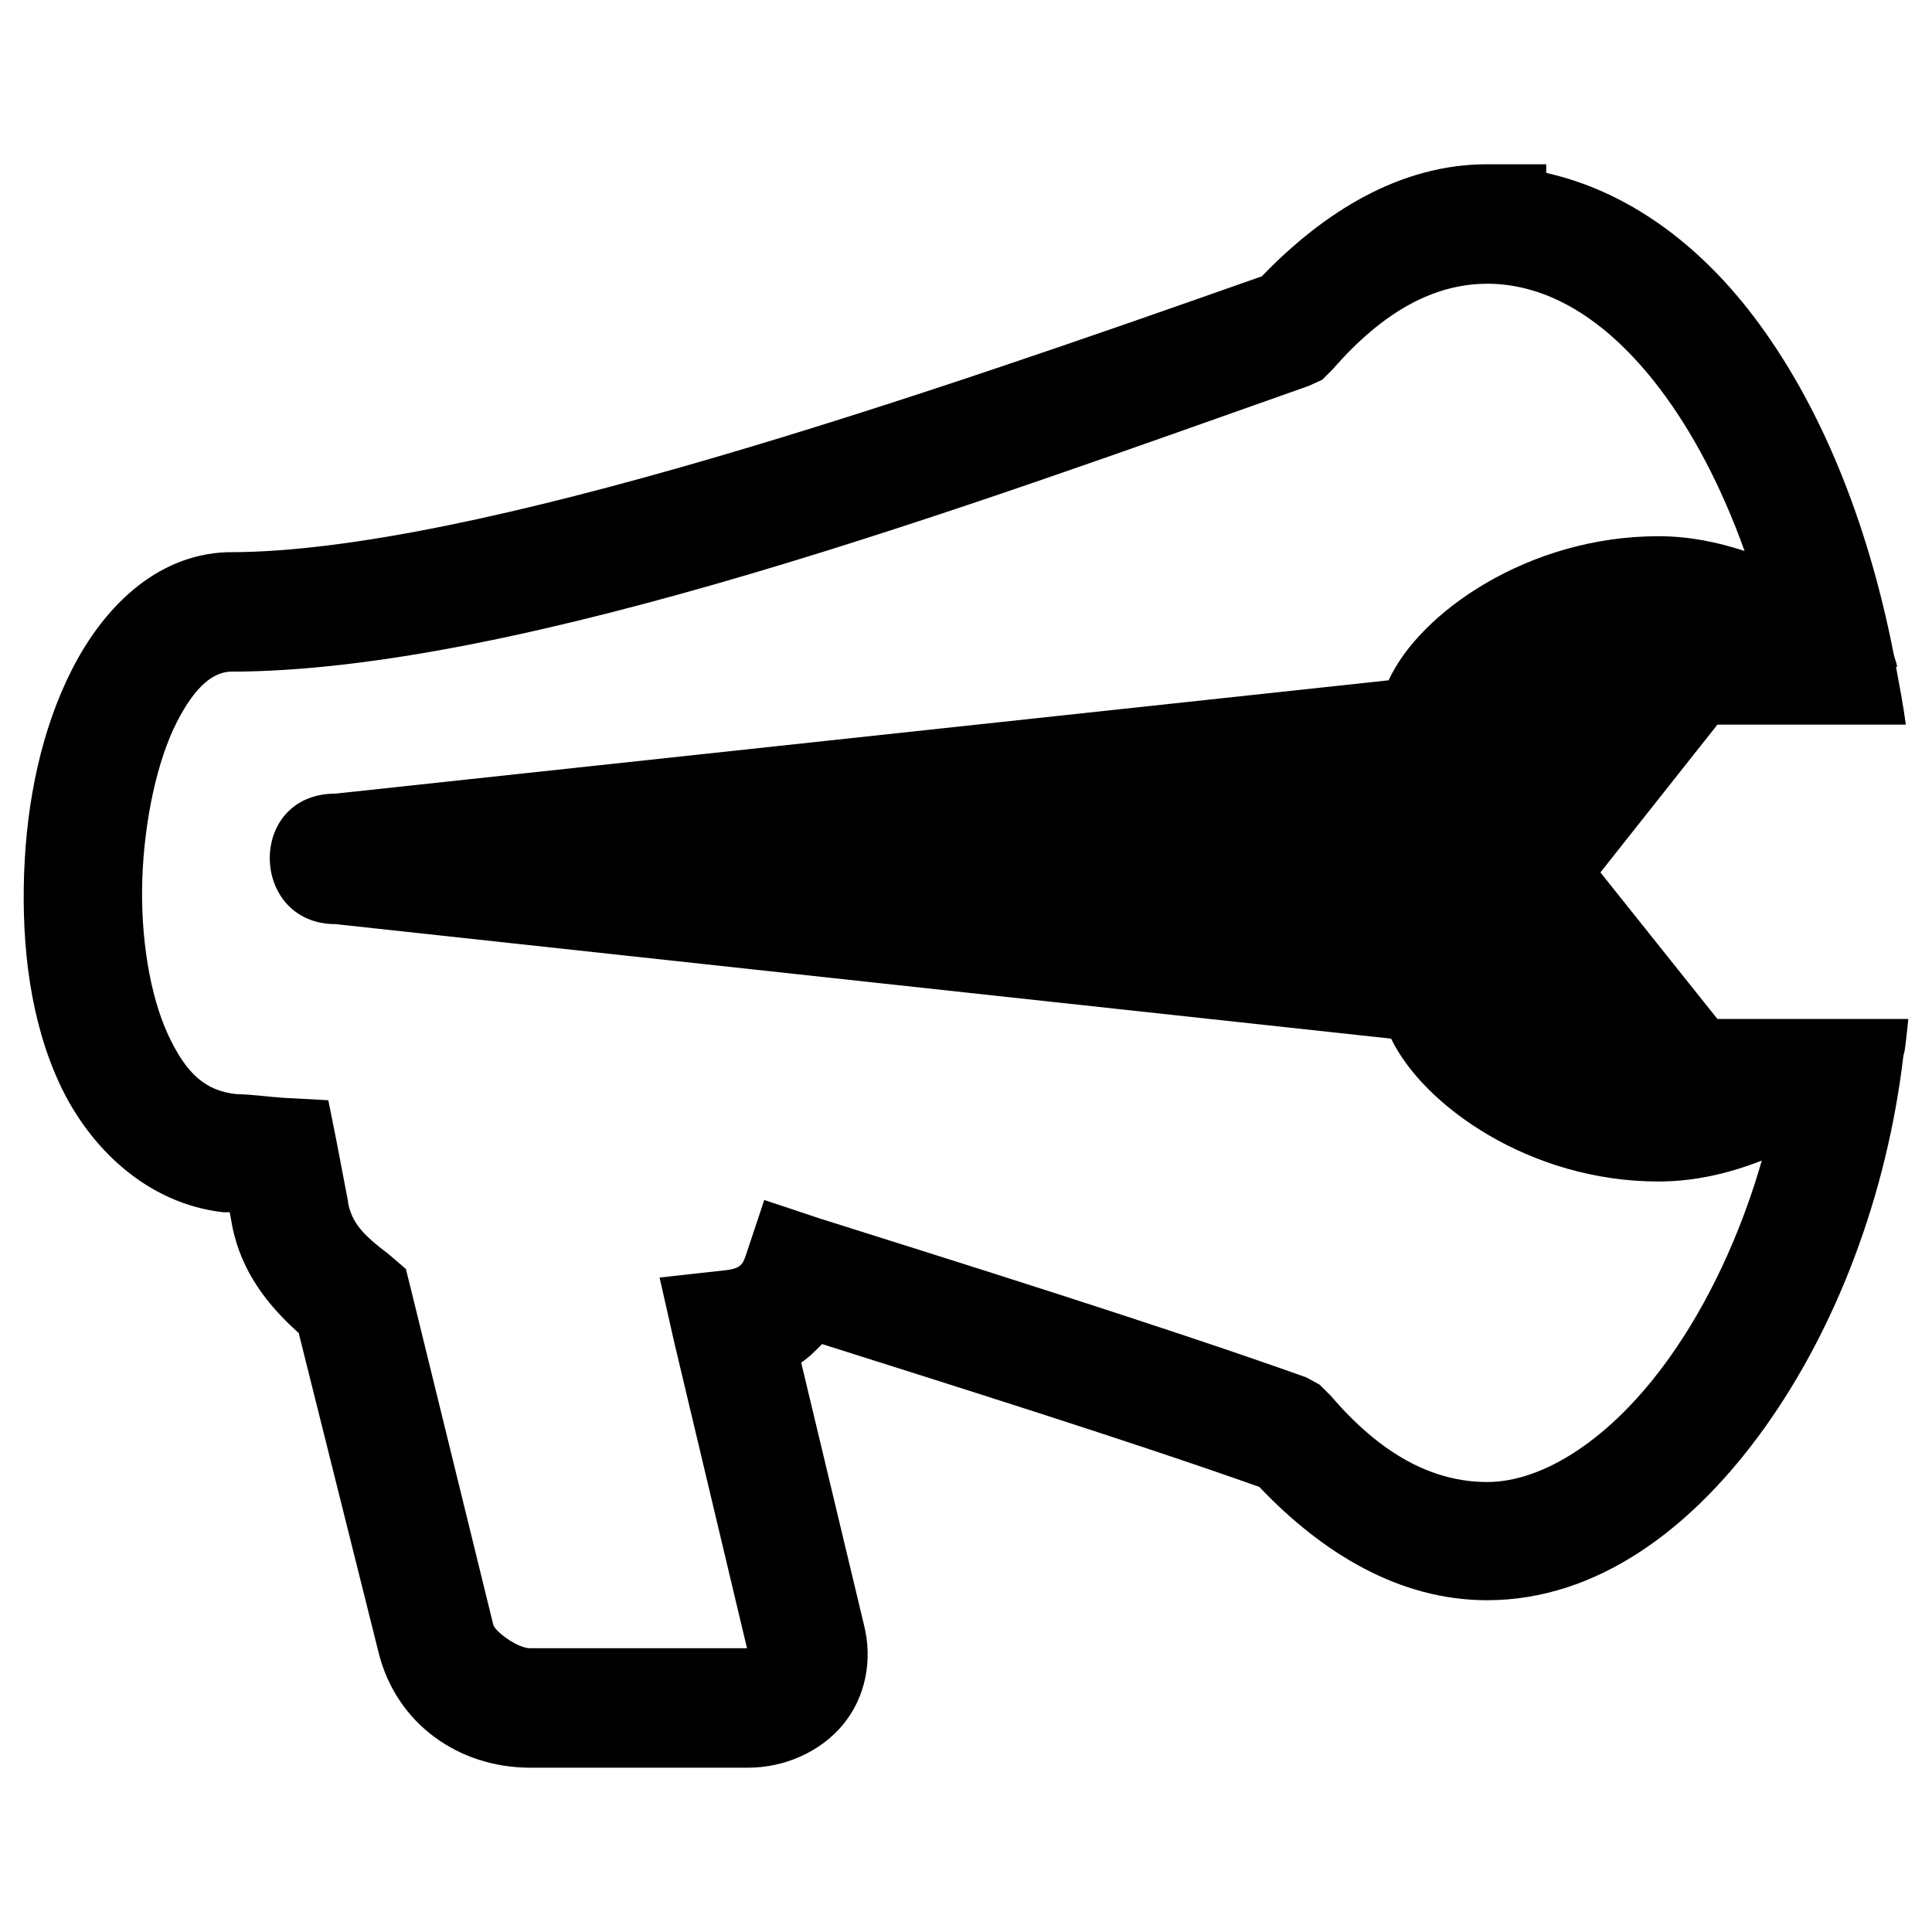
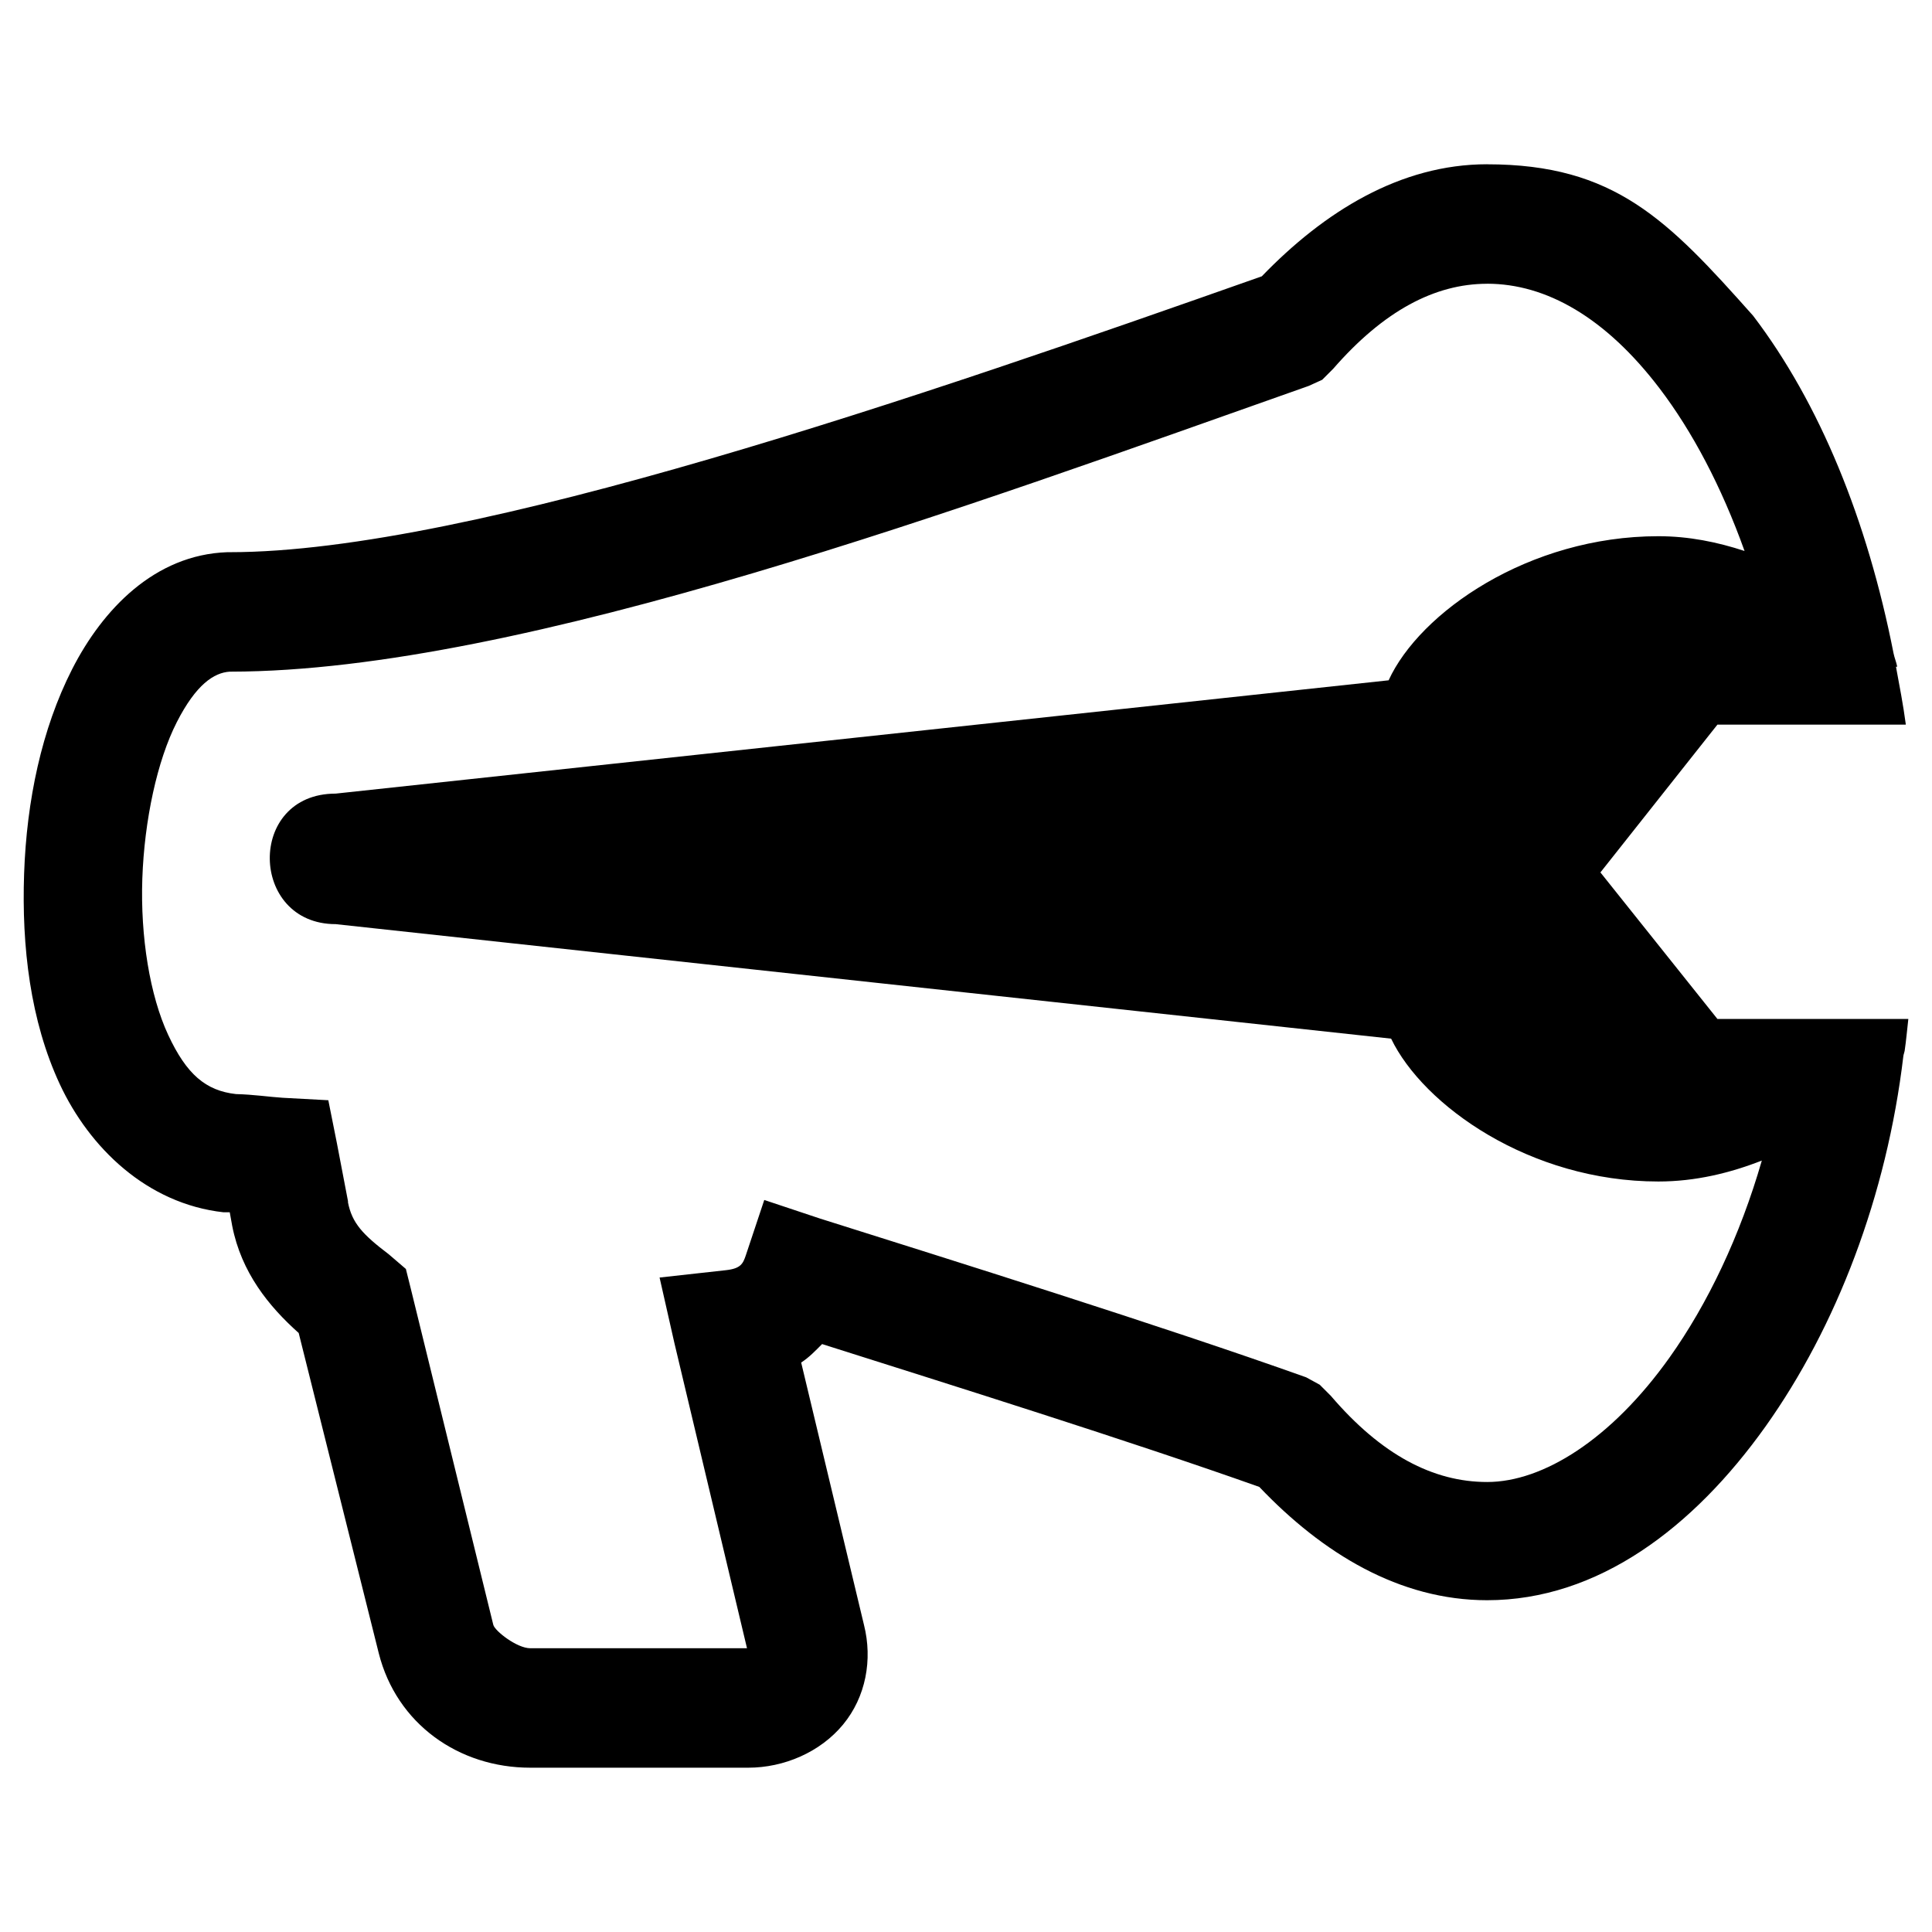
<svg xmlns="http://www.w3.org/2000/svg" width="48" height="48" id="svg2" version="1.1" viewBox="0 0 48 48">
  <defs id="defs4" />
-   <path style="color:#000000;fill:#000000;fill-opacity:1;fill-rule:nonzero;stroke:none;stroke-width:0.409;marker:none;visibility:visible;display:inline;overflow:visible;enable-background:accumulate" d="m 36.948,4.081 c -2.161,0 -4.05,1.179 -5.599,2.784 -8.384,2.958 -19.639,6.854 -25.64,6.854 l -0.031,0 -0.031,0 c -1.806,0.063 -3.098,1.422 -3.855,2.907 -0.757,1.485 -1.13,3.264 -1.193,5.079 -0.063,1.815 0.154,3.659 0.887,5.232 0.733,1.573 2.16,2.969 4.069,3.182 l 0.061,0 0.092,0 0.061,0.337 c 0.227,1.159 0.908,1.998 1.652,2.662 l 1.989,7.955 c 0.443,1.756 1.987,2.845 3.763,2.845 l 5.416,0 c 0.888,0 1.788,-0.384 2.356,-1.071 0.568,-0.687 0.738,-1.614 0.52,-2.478 l -1.56,-6.517 c 0.206,-0.135 0.346,-0.286 0.52,-0.459 3.172,1.006 7.628,2.401 10.862,3.549 1.573,1.653 3.483,2.815 5.66,2.815 2.759,0 5.131,-1.81 6.915,-4.314 1.762,-2.475 3.014,-5.73 3.427,-9.21 0.006,-0.041 0.024,-0.082 0.031,-0.122 0.039,-0.26 0.061,-0.529 0.092,-0.795 l -4.743,0 -2.907,-3.641 2.907,-3.672 4.681,0 c -0.065,-0.491 -0.157,-0.963 -0.245,-1.438 l 0.031,0 c -0.022,-0.117 -0.069,-0.22 -0.092,-0.337 -0.652,-3.313 -1.836,-6.214 -3.488,-8.383 -1.381,-1.813 -3.138,-3.099 -5.14,-3.549 l 0,-0.214 -1.469,0 z m 0,2.968 c 1.467,0 2.943,0.84 4.284,2.601 0.811,1.066 1.534,2.43 2.111,4.039 -0.674,-0.221 -1.382,-0.367 -2.142,-0.367 -3.223,0 -5.93,1.895 -6.701,3.58 l -26.16,2.815 c -2.219,0 -2.147,3.243 0,3.243 l 26.222,2.845 c 0.8,1.66 3.447,3.549 6.64,3.549 0.921,0 1.78,-0.211 2.57,-0.52 -0.54,1.87 -1.343,3.56 -2.295,4.896 -1.447,2.032 -3.143,3.09 -4.528,3.09 -1.344,0 -2.63,-0.674 -3.886,-2.142 l -0.275,-0.275 -0.337,-0.184 c -3.611,-1.288 -8.874,-2.933 -12.086,-3.947 l -1.377,-0.459 -0.459,1.377 c -0.07,0.205 -0.124,0.326 -0.49,0.367 l -1.652,0.183 0.367,1.622 1.805,7.588 -5.385,0 c -0.332,0 -0.88,-0.43 -0.918,-0.581 l -2.05,-8.353 -0.122,-0.489 -0.428,-0.367 c -0.645,-0.489 -0.909,-0.773 -1.01,-1.285 l 0,-0.031 -0.275,-1.438 -0.214,-1.071 -1.132,-0.061 c -0.322,-0.02 -0.731,-0.082 -1.163,-0.092 -0.752,-0.084 -1.228,-0.492 -1.683,-1.469 -0.455,-0.977 -0.693,-2.436 -0.643,-3.886 0.051,-1.45 0.369,-2.93 0.857,-3.886 0.478,-0.936 0.922,-1.229 1.316,-1.254 l 0.031,0 c 7.239,-0.011 18.401,-4.144 26.772,-7.098 l 0.337,-0.153 0.275,-0.275 c 1.25,-1.435 2.521,-2.111 3.825,-2.111 z" id="spanner" />
+   <path style="color:#000000;fill:#000000;fill-opacity:1;fill-rule:nonzero;stroke:none;stroke-width:0.409;marker:none;visibility:visible;display:inline;overflow:visible;enable-background:accumulate" d="m 36.948,4.081 c -2.161,0 -4.05,1.179 -5.599,2.784 -8.384,2.958 -19.639,6.854 -25.64,6.854 l -0.031,0 -0.031,0 c -1.806,0.063 -3.098,1.422 -3.855,2.907 -0.757,1.485 -1.13,3.264 -1.193,5.079 -0.063,1.815 0.154,3.659 0.887,5.232 0.733,1.573 2.16,2.969 4.069,3.182 l 0.061,0 0.092,0 0.061,0.337 c 0.227,1.159 0.908,1.998 1.652,2.662 l 1.989,7.955 c 0.443,1.756 1.987,2.845 3.763,2.845 l 5.416,0 c 0.888,0 1.788,-0.384 2.356,-1.071 0.568,-0.687 0.738,-1.614 0.52,-2.478 l -1.56,-6.517 c 0.206,-0.135 0.346,-0.286 0.52,-0.459 3.172,1.006 7.628,2.401 10.862,3.549 1.573,1.653 3.483,2.815 5.66,2.815 2.759,0 5.131,-1.81 6.915,-4.314 1.762,-2.475 3.014,-5.73 3.427,-9.21 0.006,-0.041 0.024,-0.082 0.031,-0.122 0.039,-0.26 0.061,-0.529 0.092,-0.795 l -4.743,0 -2.907,-3.641 2.907,-3.672 4.681,0 c -0.065,-0.491 -0.157,-0.963 -0.245,-1.438 l 0.031,0 c -0.022,-0.117 -0.069,-0.22 -0.092,-0.337 -0.652,-3.313 -1.836,-6.214 -3.488,-8.383 -2.121,-2.385 -3.439,-3.763 -6.609,-3.763 z m 0,2.968 c 1.467,0 2.943,0.84 4.284,2.601 0.811,1.066 1.534,2.43 2.111,4.039 -0.674,-0.221 -1.382,-0.367 -2.142,-0.367 -3.223,0 -5.93,1.895 -6.701,3.58 l -26.16,2.815 c -2.219,0 -2.147,3.243 0,3.243 l 26.222,2.845 c 0.8,1.66 3.447,3.549 6.64,3.549 0.921,0 1.78,-0.211 2.57,-0.52 -0.54,1.87 -1.343,3.56 -2.295,4.896 -1.447,2.032 -3.143,3.09 -4.528,3.09 -1.344,0 -2.63,-0.674 -3.886,-2.142 l -0.275,-0.275 -0.337,-0.184 c -3.611,-1.288 -8.874,-2.933 -12.086,-3.947 l -1.377,-0.459 -0.459,1.377 c -0.07,0.205 -0.124,0.326 -0.49,0.367 l -1.652,0.183 0.367,1.622 1.805,7.588 -5.385,0 c -0.332,0 -0.88,-0.43 -0.918,-0.581 l -2.05,-8.353 -0.122,-0.489 -0.428,-0.367 c -0.645,-0.489 -0.909,-0.773 -1.01,-1.285 l 0,-0.031 -0.275,-1.438 -0.214,-1.071 -1.132,-0.061 c -0.322,-0.02 -0.731,-0.082 -1.163,-0.092 -0.752,-0.084 -1.228,-0.492 -1.683,-1.469 -0.455,-0.977 -0.693,-2.436 -0.643,-3.886 0.051,-1.45 0.369,-2.93 0.857,-3.886 0.478,-0.936 0.922,-1.229 1.316,-1.254 l 0.031,0 c 7.239,-0.011 18.401,-4.144 26.772,-7.098 l 0.337,-0.153 0.275,-0.275 c 1.25,-1.435 2.521,-2.111 3.825,-2.111 z" id="spanner" />
</svg>
